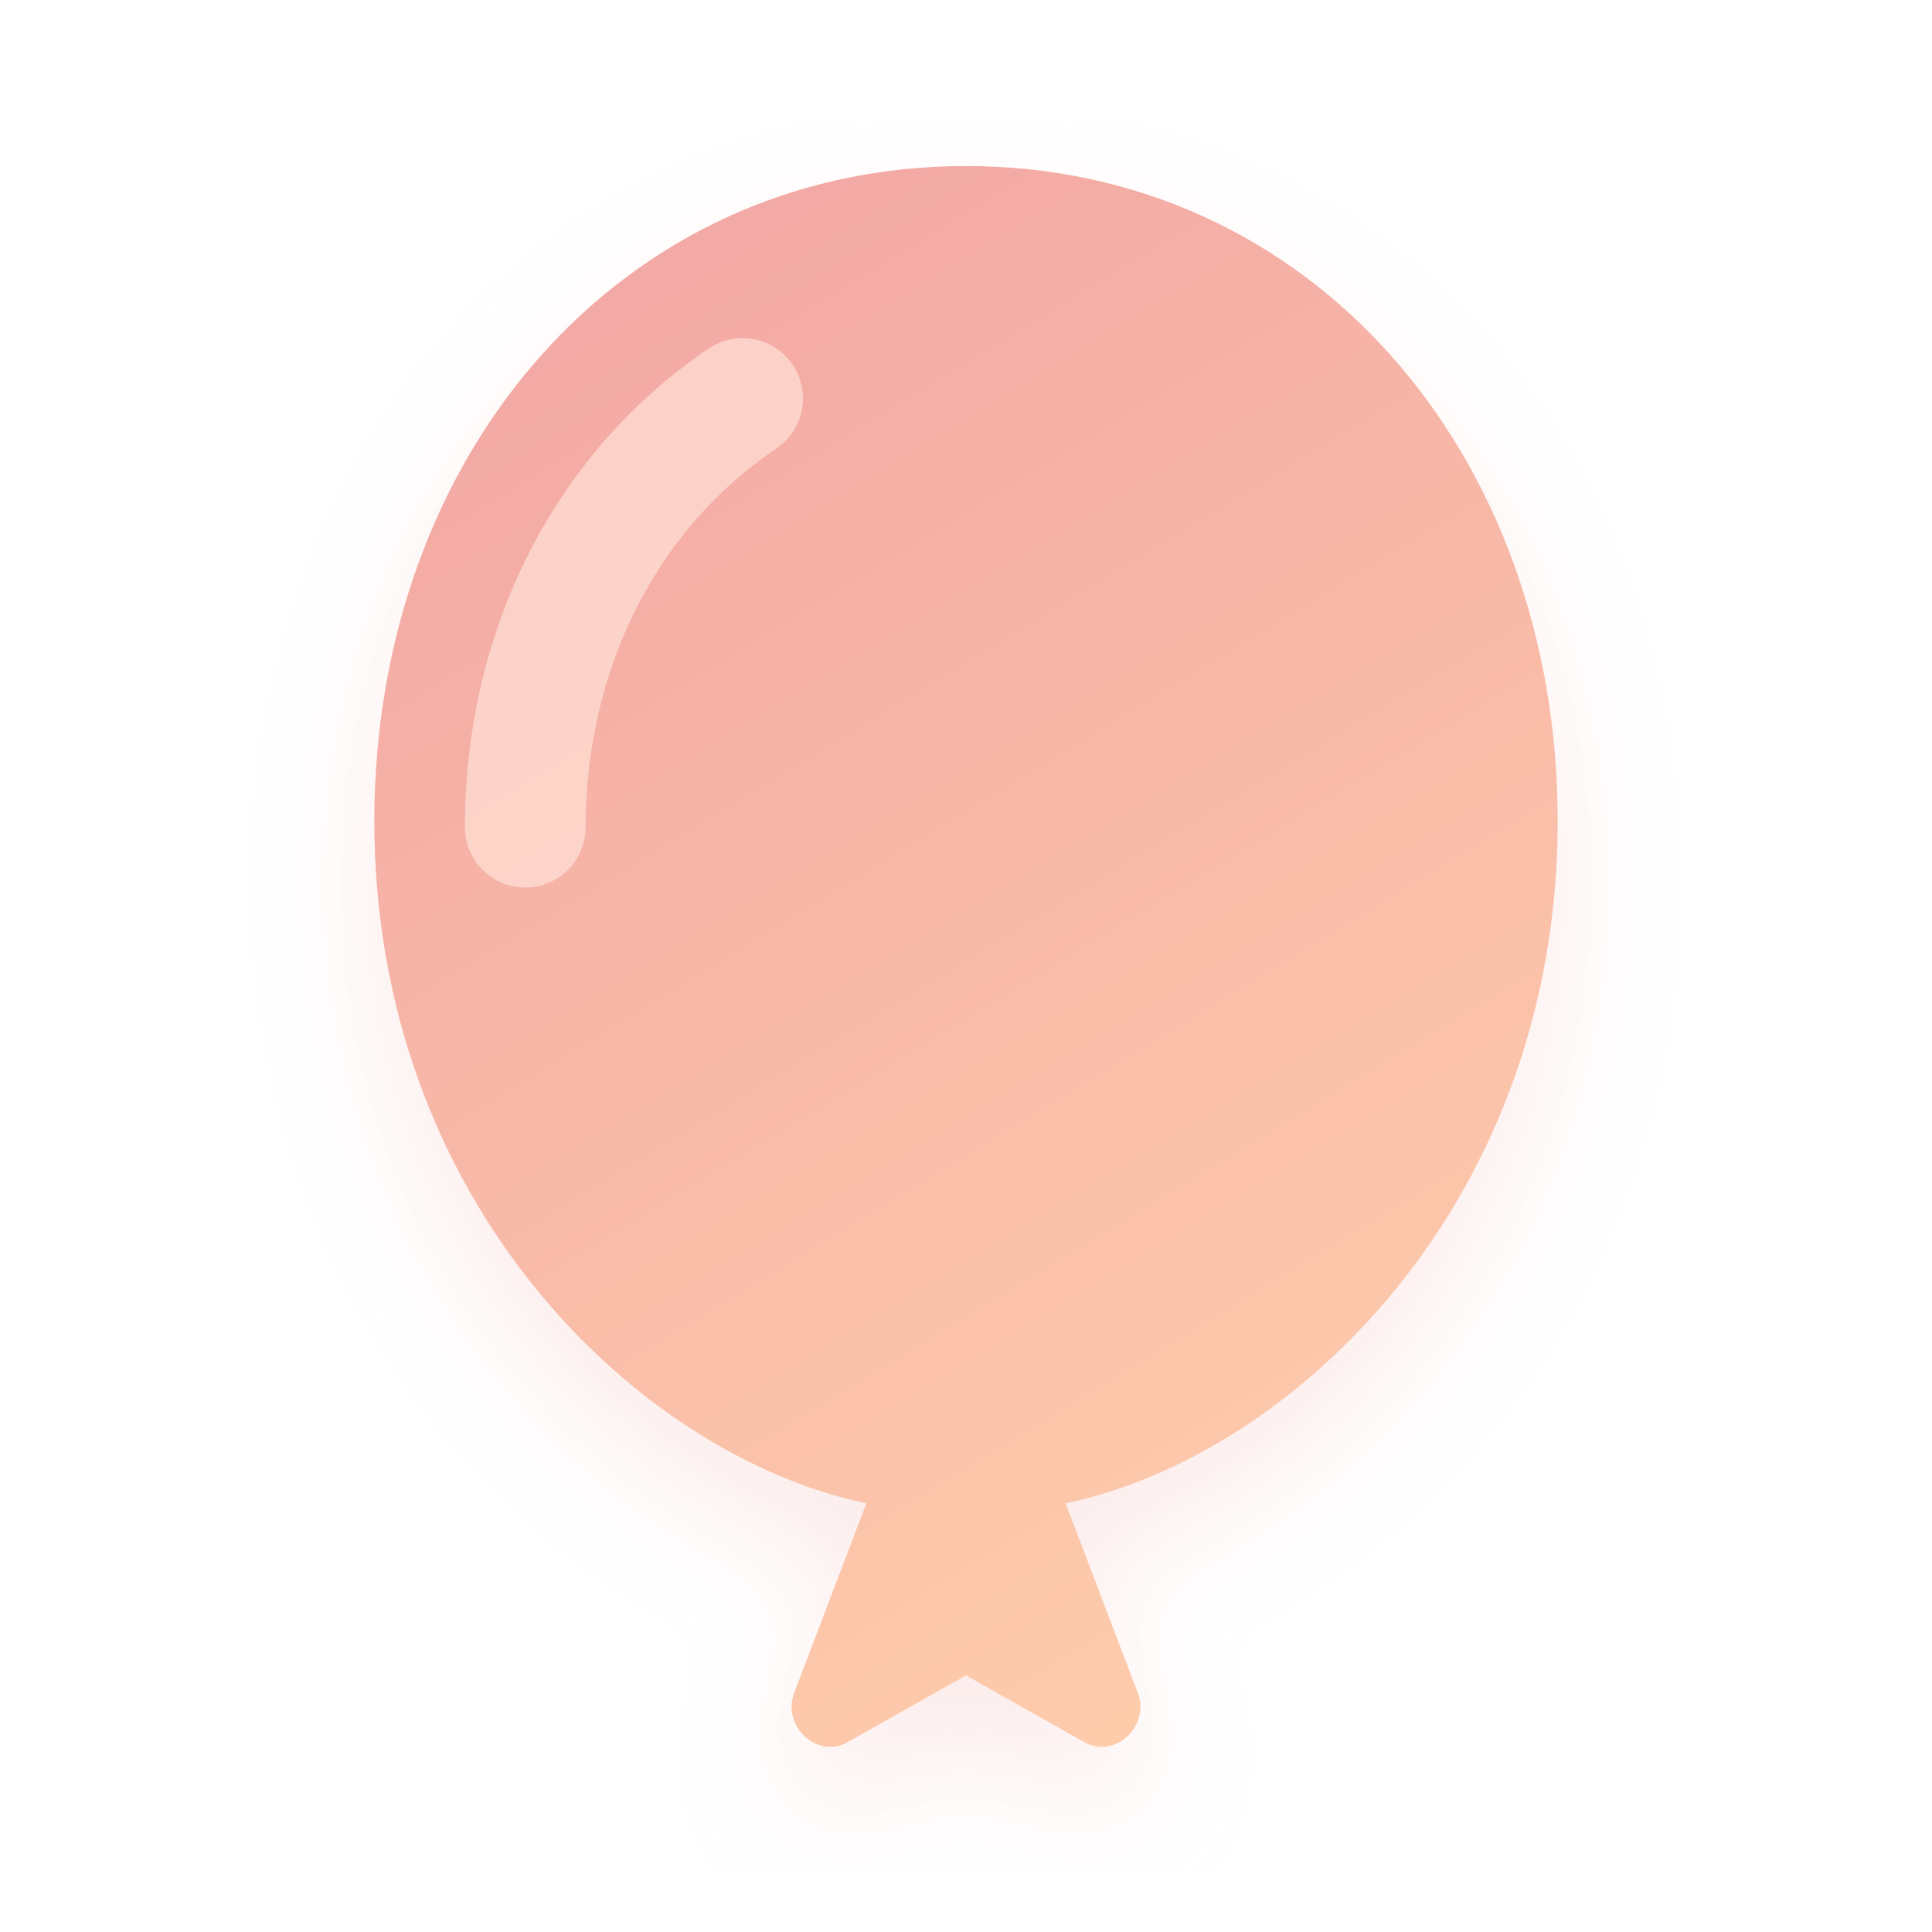
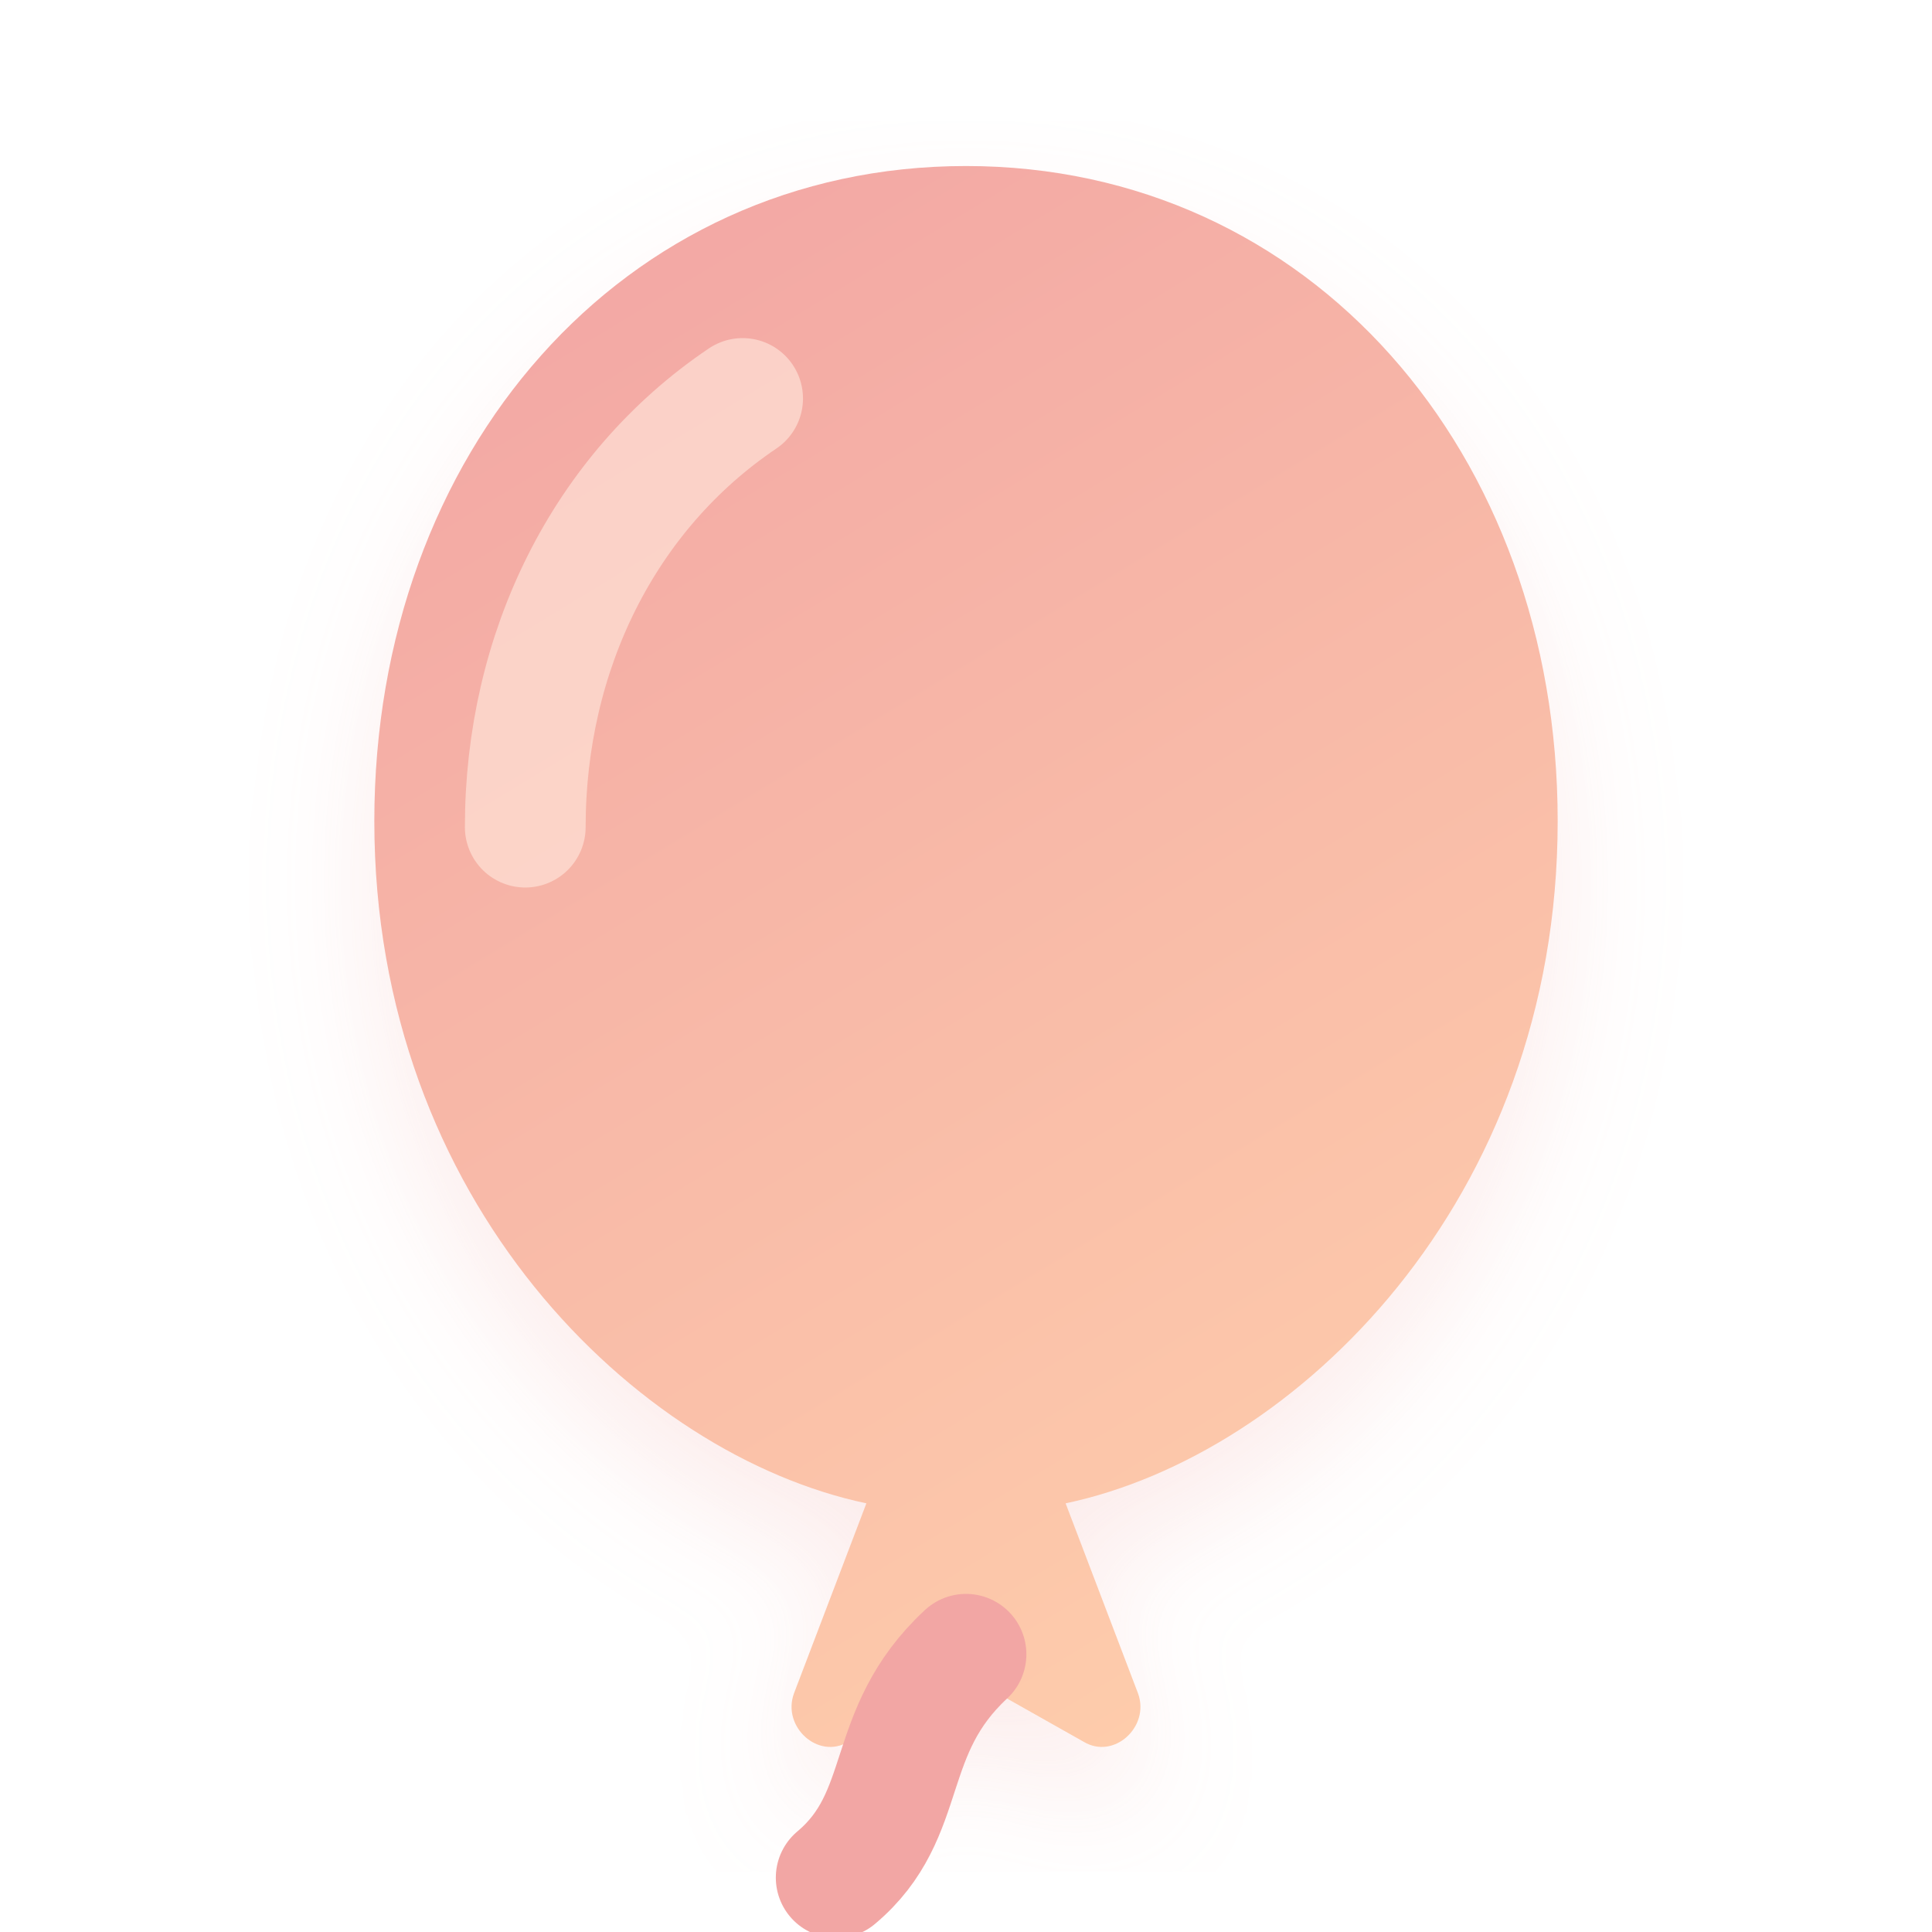
<svg xmlns="http://www.w3.org/2000/svg" width="64" height="64" viewBox="0 0 64 64" fill="none">
  <defs>
    <linearGradient id="shopfia-balloon" x1="17" y1="7" x2="48" y2="58" gradientUnits="userSpaceOnUse">
      <stop stop-color="#F2A6A4" />
      <stop offset="1" stop-color="#FFD0AC" />
    </linearGradient>
    <filter id="soft-shadow" x="8" y="2" width="48" height="60" color-interpolation-filters="sRGB" filterUnits="userSpaceOnUse">
      <feDropShadow dx="0" dy="2" stdDeviation="2" flood-color="#F0A9A4" flood-opacity="0.22" />
    </filter>
  </defs>
  <path d="M32 5.5C20.6 5.5 12.4 15 12.4 27.2C12.4 39.8 21.1 48.2 28.7 49.8L26.3 56.1C25.9 57.2 27.1 58.3 28.1 57.7L32 55.5L35.9 57.7C36.9 58.3 38.1 57.2 37.7 56.1L35.3 49.8C42.9 48.2 51.6 39.8 51.6 27.2C51.6 15 43.4 5.5 32 5.5Z" fill="url(#shopfia-balloon)" filter="url(#soft-shadow)" />
  <path d="M24.6 13.2C20 16.3 17.4 21.6 17.4 27.4" stroke="#FFE8DD" stroke-width="4" stroke-linecap="round" opacity="0.62" />
+   <path d="M32 54.8C29.2 57.4 30.2 60.1 27.7 62.2" stroke="#F2A6A4" stroke-width="4" stroke-linecap="round" />
</svg>
